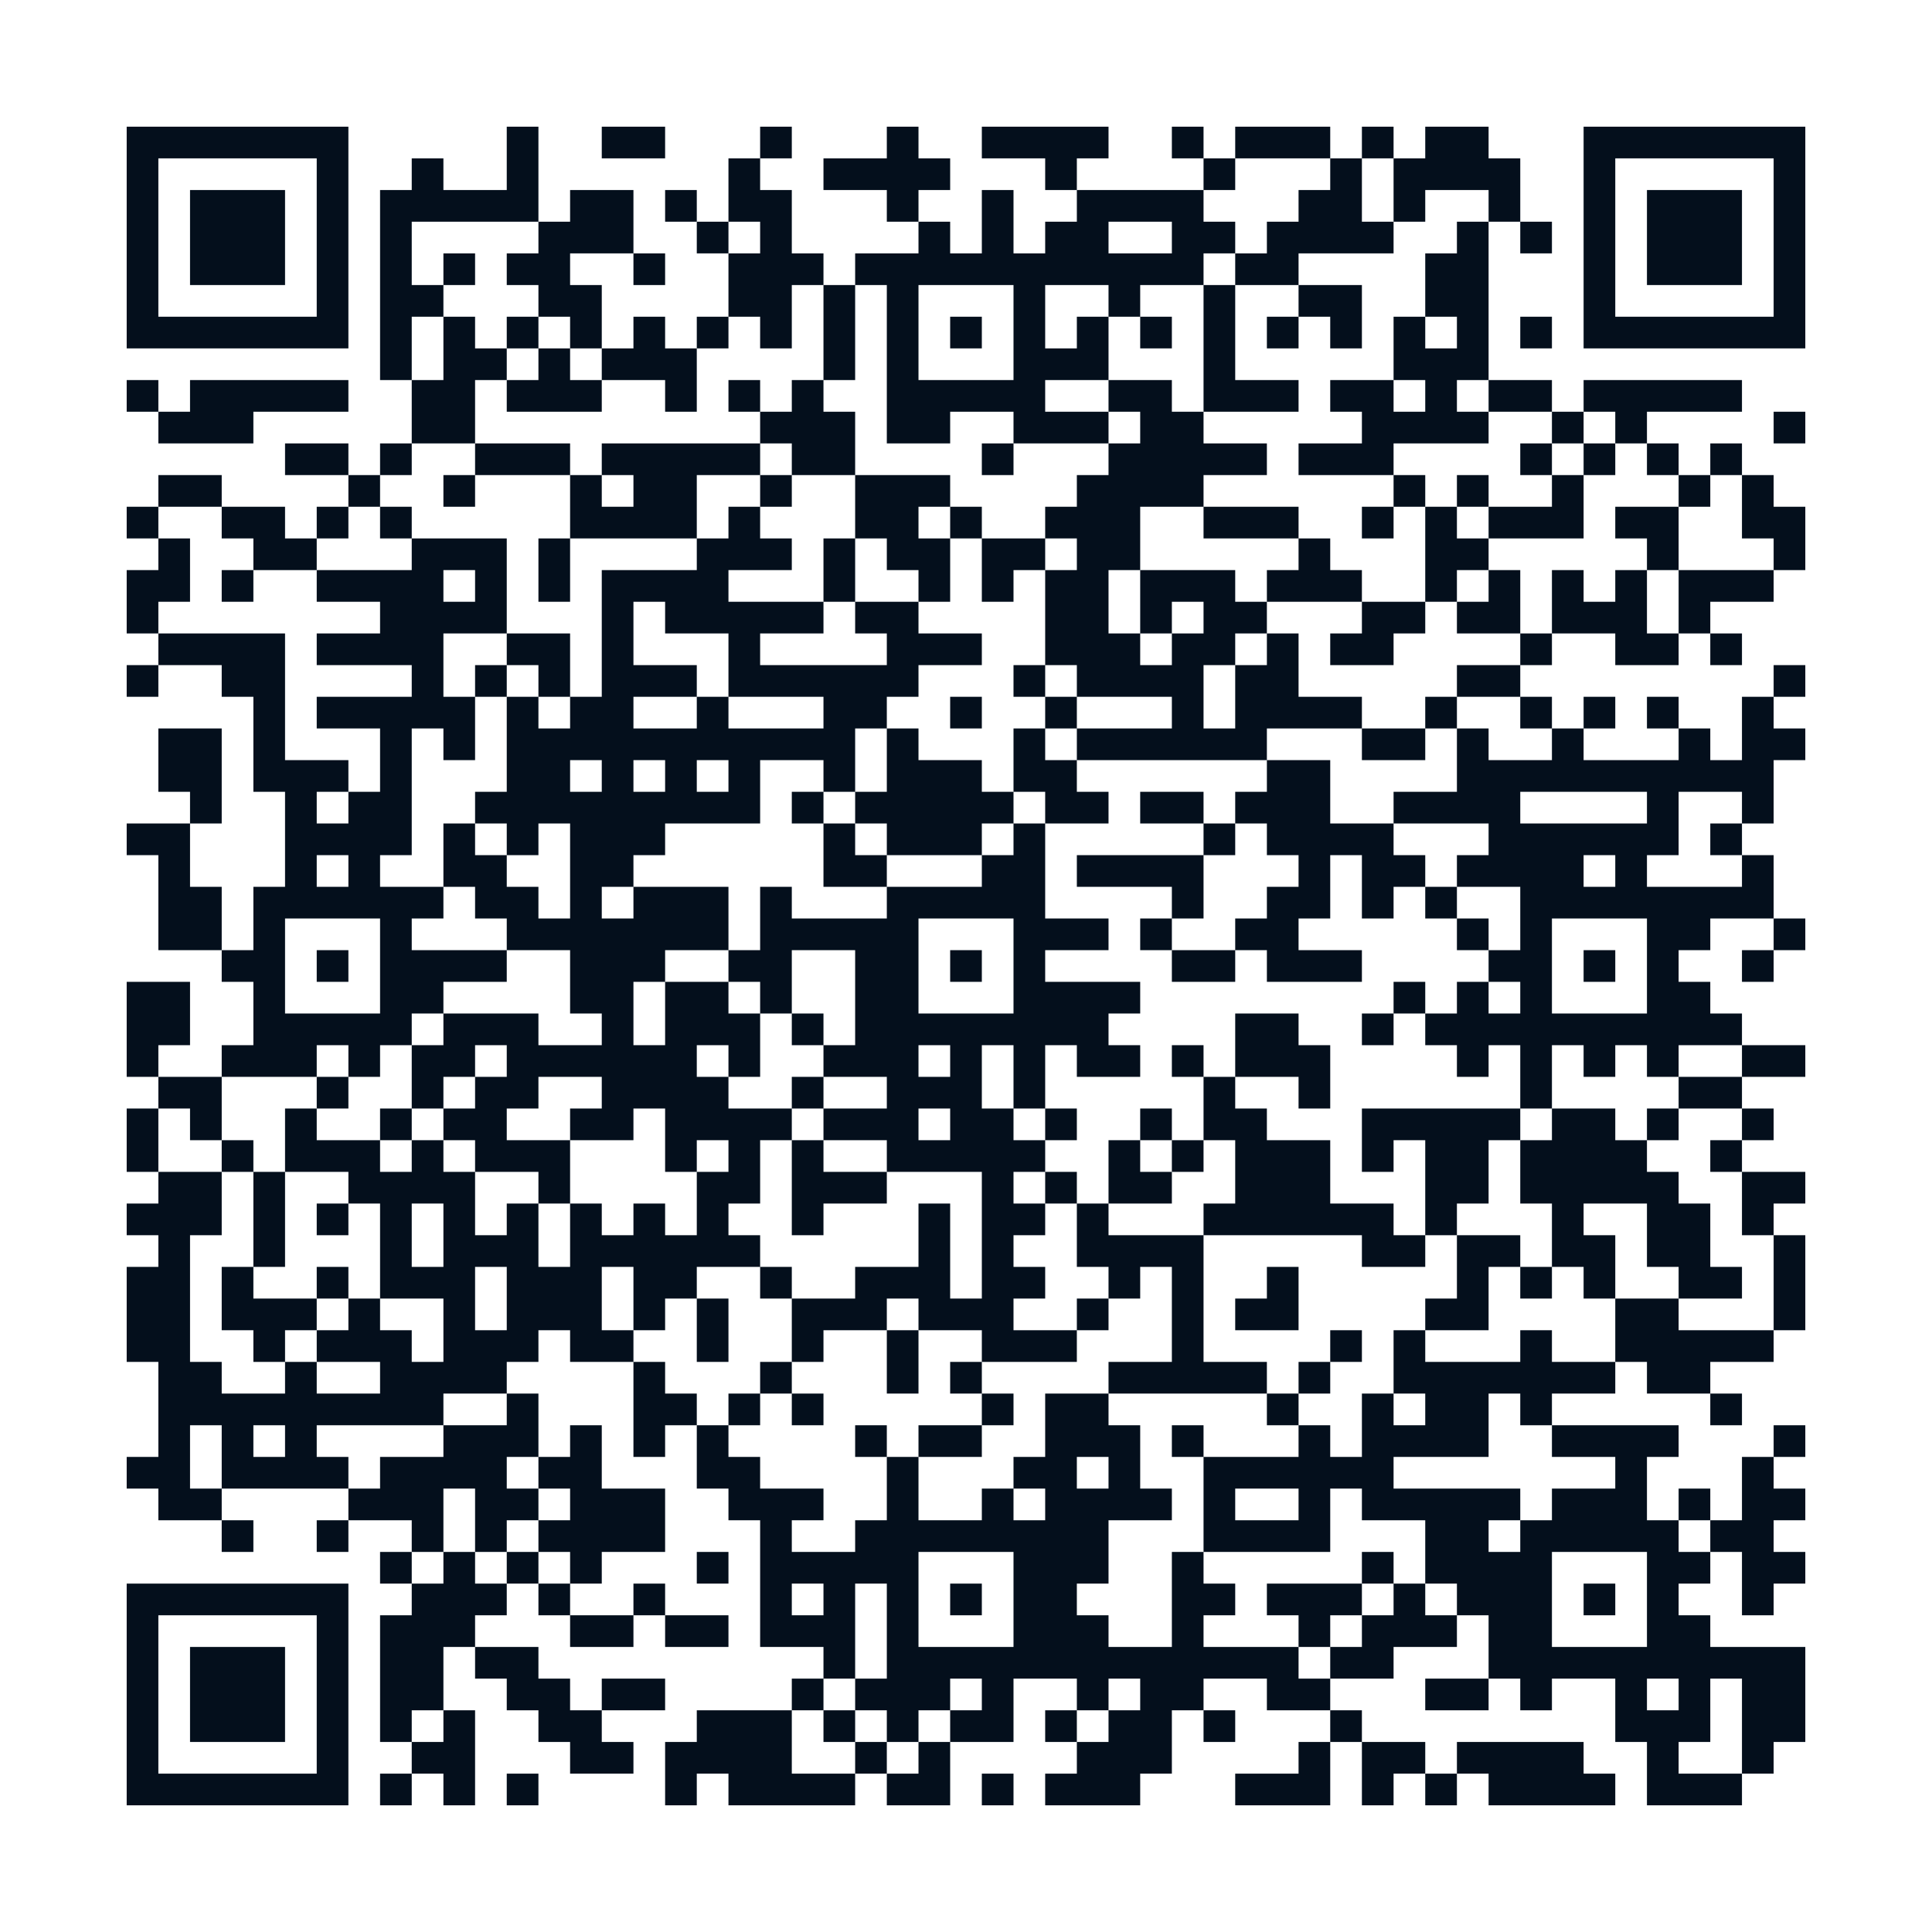
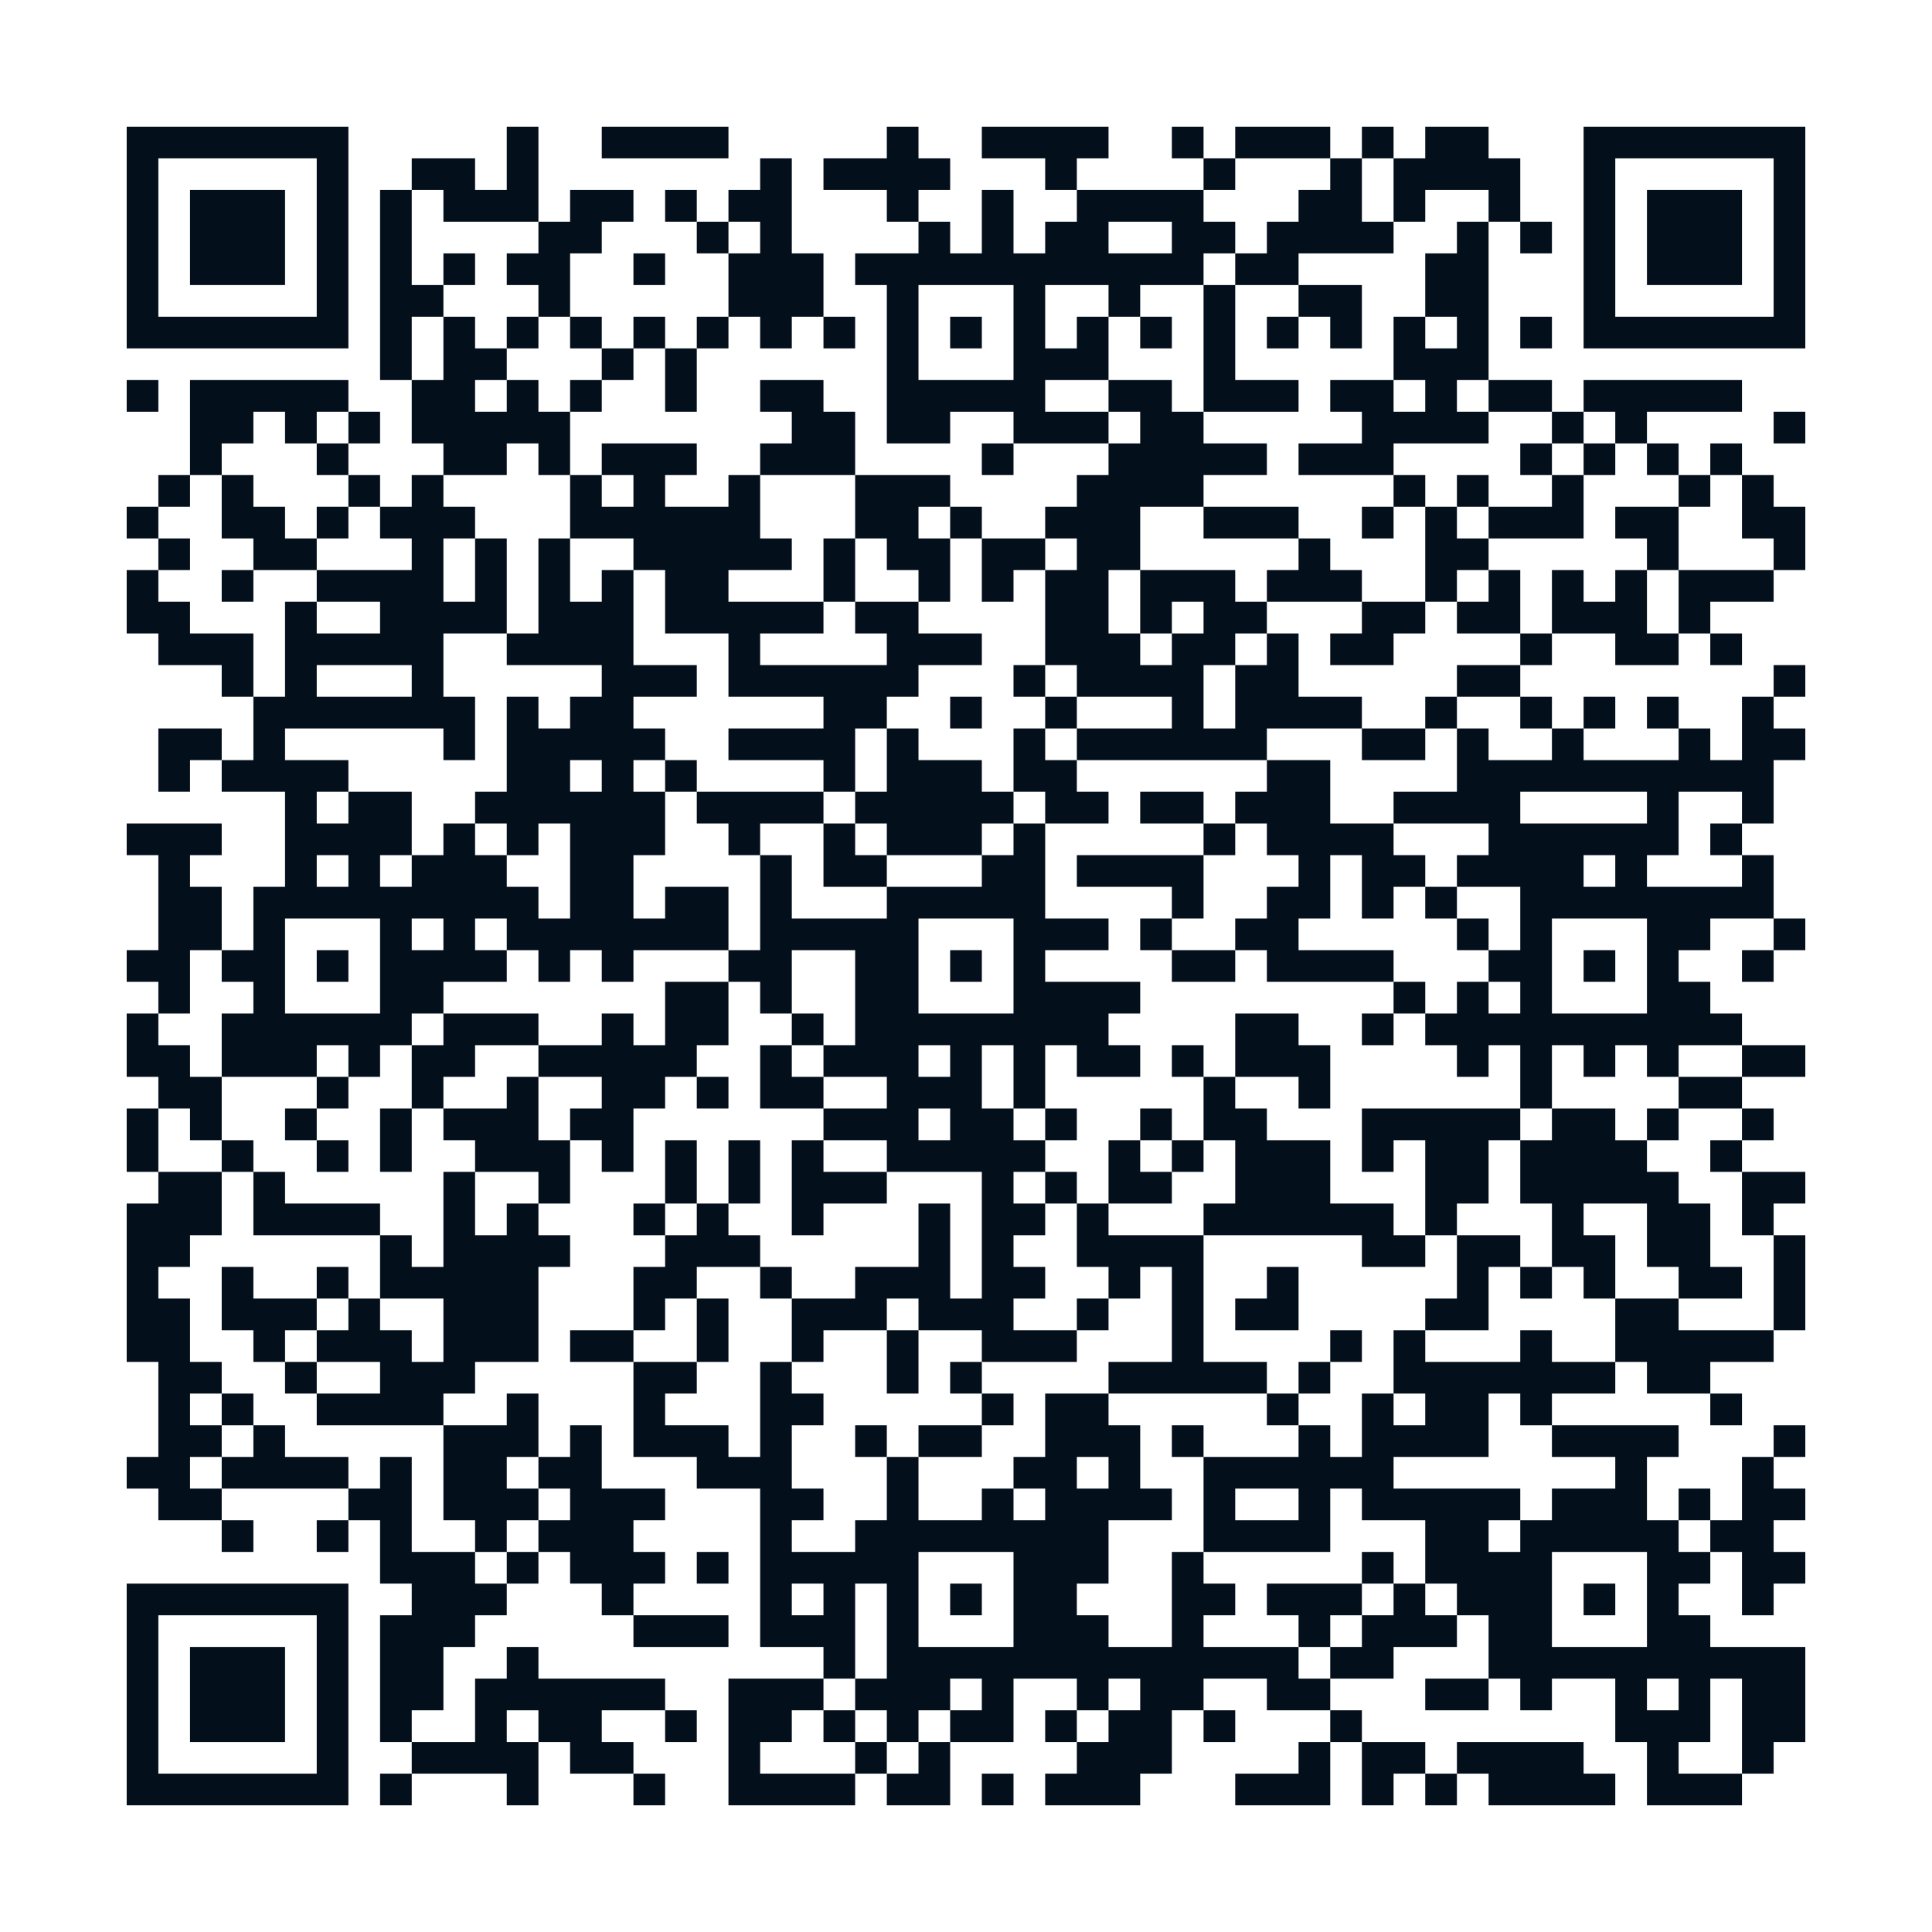
<svg xmlns="http://www.w3.org/2000/svg" viewBox="0 0 61 61" class="segno">
  <path fill="#fff" d="M0 0h61v61h-61z" />
-   <path class="qrline" stroke="#040f1c" d="M4 4.5h7m5 0h1m2 0h2m3 0h1m3 0h1m2 0h4m2 0h1m1 0h3m1 0h1m1 0h2m3 0h7m-53 1h1m5 0h1m2 0h1m2 0h1m6 0h1m2 0h4m3 0h1m4 0h1m3 0h1m1 0h4m2 0h1m5 0h1m-53 1h1m1 0h3m1 0h1m1 0h5m1 0h2m1 0h1m1 0h2m3 0h1m2 0h1m2 0h4m3 0h2m1 0h1m2 0h1m2 0h1m1 0h3m1 0h1m-53 1h1m1 0h3m1 0h1m1 0h1m4 0h3m2 0h1m1 0h1m4 0h1m1 0h1m1 0h2m2 0h2m1 0h4m2 0h1m1 0h1m1 0h1m1 0h3m1 0h1m-53 1h1m1 0h3m1 0h1m1 0h1m1 0h1m1 0h2m2 0h1m2 0h3m1 0h11m1 0h2m4 0h2m3 0h1m1 0h3m1 0h1m-53 1h1m5 0h1m1 0h2m3 0h2m4 0h2m1 0h1m1 0h1m3 0h1m2 0h1m2 0h1m2 0h2m2 0h2m3 0h1m5 0h1m-53 1h7m1 0h1m1 0h1m1 0h1m1 0h1m1 0h1m1 0h1m1 0h1m1 0h1m1 0h1m1 0h1m1 0h1m1 0h1m1 0h1m1 0h1m1 0h1m1 0h1m1 0h1m1 0h1m1 0h1m1 0h7m-45 1h1m1 0h2m1 0h1m1 0h3m4 0h1m1 0h1m3 0h3m3 0h1m5 0h3m-43 1h1m1 0h5m2 0h2m1 0h3m2 0h1m1 0h1m1 0h1m2 0h5m2 0h2m1 0h3m1 0h2m1 0h1m1 0h2m1 0h5m-50 1h3m5 0h2m9 0h3m1 0h2m2 0h3m1 0h2m5 0h4m2 0h1m1 0h1m4 0h1m-48 1h2m1 0h1m2 0h3m1 0h5m1 0h2m4 0h1m3 0h5m1 0h3m4 0h1m1 0h1m1 0h1m1 0h1m-50 1h2m4 0h1m2 0h1m3 0h1m1 0h2m2 0h1m2 0h3m4 0h4m6 0h1m1 0h1m2 0h1m3 0h1m1 0h1m-52 1h1m2 0h2m1 0h1m1 0h1m5 0h4m1 0h1m3 0h2m1 0h1m2 0h3m2 0h3m2 0h1m1 0h1m1 0h3m1 0h2m2 0h2m-52 1h1m2 0h2m3 0h3m1 0h1m4 0h3m1 0h1m1 0h2m1 0h2m1 0h2m5 0h1m3 0h2m5 0h1m3 0h1m-53 1h2m1 0h1m2 0h4m1 0h1m1 0h1m1 0h4m3 0h1m2 0h1m1 0h1m1 0h2m1 0h3m1 0h3m2 0h1m1 0h1m1 0h1m1 0h1m1 0h3m-52 1h1m7 0h4m3 0h1m1 0h5m1 0h2m4 0h2m1 0h1m1 0h2m3 0h2m1 0h2m1 0h3m1 0h1m-49 1h4m1 0h4m2 0h2m1 0h1m3 0h1m4 0h3m2 0h3m1 0h2m1 0h1m1 0h2m4 0h1m2 0h2m1 0h1m-51 1h1m2 0h2m4 0h1m1 0h1m1 0h1m1 0h3m1 0h6m3 0h1m1 0h4m1 0h2m5 0h2m8 0h1m-49 1h1m1 0h5m1 0h1m1 0h2m2 0h1m3 0h2m2 0h1m2 0h1m3 0h1m1 0h4m2 0h1m2 0h1m1 0h1m1 0h1m2 0h1m-51 1h2m1 0h1m3 0h1m1 0h1m1 0h11m1 0h1m3 0h1m1 0h6m3 0h2m1 0h1m2 0h1m3 0h1m1 0h2m-52 1h2m1 0h3m1 0h1m3 0h2m1 0h1m1 0h1m1 0h1m2 0h1m1 0h3m1 0h2m6 0h2m4 0h10m-50 1h1m2 0h1m1 0h2m2 0h9m1 0h1m1 0h5m1 0h2m1 0h2m1 0h3m2 0h4m4 0h1m2 0h1m-52 1h2m3 0h4m1 0h1m1 0h1m1 0h3m5 0h1m1 0h3m1 0h1m5 0h1m1 0h4m3 0h6m1 0h1m-50 1h1m3 0h1m1 0h1m2 0h2m2 0h2m6 0h2m3 0h2m1 0h4m3 0h1m1 0h2m1 0h4m1 0h1m3 0h1m-51 1h2m1 0h6m1 0h2m1 0h1m1 0h3m1 0h1m3 0h5m4 0h1m2 0h2m1 0h1m1 0h1m2 0h8m-51 1h2m1 0h1m3 0h1m3 0h7m1 0h5m3 0h3m1 0h1m2 0h2m5 0h1m1 0h1m3 0h2m2 0h1m-50 1h2m1 0h1m1 0h4m2 0h3m2 0h2m2 0h2m1 0h1m1 0h1m4 0h2m1 0h3m4 0h2m1 0h1m1 0h1m2 0h1m-52 1h2m2 0h1m3 0h2m4 0h2m1 0h2m1 0h1m2 0h2m3 0h4m8 0h1m1 0h1m1 0h1m3 0h2m-50 1h2m2 0h5m1 0h3m2 0h1m1 0h3m1 0h1m1 0h8m4 0h2m2 0h1m1 0h10m-51 1h1m2 0h3m1 0h1m1 0h2m1 0h6m1 0h1m2 0h3m1 0h1m1 0h1m1 0h2m1 0h1m1 0h3m4 0h1m1 0h1m1 0h1m1 0h1m2 0h2m-52 1h2m3 0h1m2 0h1m1 0h2m2 0h4m2 0h1m2 0h3m1 0h1m5 0h1m2 0h1m6 0h1m4 0h2m-51 1h1m1 0h1m2 0h1m2 0h1m1 0h2m2 0h2m1 0h4m1 0h3m1 0h2m1 0h1m2 0h1m1 0h2m3 0h5m1 0h2m1 0h1m2 0h1m-52 1h1m2 0h1m1 0h3m1 0h1m1 0h3m3 0h1m1 0h1m1 0h1m2 0h5m2 0h1m1 0h1m1 0h3m1 0h1m1 0h2m1 0h4m2 0h1m-50 1h2m1 0h1m2 0h4m2 0h1m4 0h2m1 0h3m3 0h1m1 0h1m1 0h2m2 0h3m3 0h2m1 0h5m2 0h2m-53 1h3m1 0h1m1 0h1m1 0h1m1 0h1m1 0h1m1 0h1m1 0h1m1 0h1m2 0h1m3 0h1m1 0h2m1 0h1m3 0h6m1 0h1m3 0h1m2 0h2m1 0h1m-51 1h1m2 0h1m3 0h1m1 0h3m1 0h6m5 0h1m1 0h1m2 0h4m5 0h2m1 0h2m1 0h2m1 0h2m2 0h1m-53 1h2m1 0h1m2 0h1m1 0h3m1 0h3m1 0h2m2 0h1m2 0h3m1 0h2m2 0h1m1 0h1m2 0h1m5 0h1m1 0h1m1 0h1m2 0h2m1 0h1m-53 1h2m1 0h3m1 0h1m2 0h1m1 0h3m1 0h1m1 0h1m2 0h3m1 0h3m2 0h1m2 0h1m1 0h2m4 0h2m4 0h2m3 0h1m-53 1h2m2 0h1m1 0h3m1 0h3m1 0h2m2 0h1m2 0h1m2 0h1m2 0h3m3 0h1m4 0h1m1 0h1m3 0h1m2 0h5m-51 1h2m2 0h1m2 0h4m4 0h1m3 0h1m3 0h1m1 0h1m4 0h5m1 0h1m2 0h7m1 0h2m-49 1h9m2 0h1m3 0h2m1 0h1m1 0h1m5 0h1m1 0h2m5 0h1m2 0h1m1 0h2m1 0h1m5 0h1m-50 1h1m1 0h1m1 0h1m4 0h3m1 0h1m1 0h1m1 0h1m4 0h1m1 0h2m2 0h3m1 0h1m3 0h1m1 0h4m2 0h4m3 0h1m-53 1h2m1 0h4m1 0h4m1 0h2m3 0h2m4 0h1m3 0h2m1 0h1m2 0h6m7 0h1m3 0h1m-51 1h2m4 0h3m1 0h2m1 0h3m2 0h3m2 0h1m2 0h1m1 0h4m1 0h1m2 0h1m1 0h5m1 0h3m1 0h1m1 0h2m-50 1h1m2 0h1m2 0h1m1 0h1m1 0h4m3 0h1m2 0h8m3 0h4m3 0h2m1 0h5m1 0h2m-44 1h1m1 0h1m1 0h1m1 0h1m3 0h1m1 0h5m3 0h3m2 0h1m5 0h1m1 0h4m3 0h2m1 0h2m-53 1h7m2 0h3m1 0h1m2 0h1m3 0h1m1 0h1m1 0h1m1 0h1m1 0h2m3 0h2m1 0h3m1 0h1m1 0h3m1 0h1m1 0h1m2 0h1m-52 1h1m5 0h1m1 0h3m3 0h2m1 0h2m1 0h3m1 0h1m3 0h3m2 0h1m3 0h1m1 0h3m1 0h2m3 0h2m-50 1h1m1 0h3m1 0h1m1 0h2m1 0h2m9 0h1m1 0h13m1 0h2m3 0h10m-53 1h1m1 0h3m1 0h1m1 0h2m2 0h2m1 0h2m4 0h1m1 0h3m1 0h1m2 0h1m1 0h2m2 0h2m3 0h2m1 0h1m2 0h1m1 0h1m1 0h2m-53 1h1m1 0h3m1 0h1m1 0h1m1 0h1m2 0h2m3 0h3m1 0h1m1 0h1m1 0h2m1 0h1m1 0h2m1 0h1m3 0h1m8 0h3m1 0h2m-53 1h1m5 0h1m2 0h2m3 0h2m1 0h4m2 0h1m1 0h1m4 0h3m4 0h1m1 0h2m1 0h4m2 0h1m2 0h1m-52 1h7m1 0h1m1 0h1m1 0h1m4 0h1m1 0h4m1 0h2m1 0h1m1 0h3m3 0h3m1 0h1m1 0h1m1 0h4m1 0h3" />
+   <path class="qrline" stroke="#040f1c" d="M4 4.5h7m5 0h1m2 0h4m5 0h1m2 0h4m2 0h1m1 0h3m1 0h1m1 0h2m3 0h7m-53 1h1m5 0h1m2 0h2m1 0h1m7 0h1m1 0h4m3 0h1m4 0h1m3 0h1m1 0h4m2 0h1m5 0h1m-53 1h1m1 0h3m1 0h1m1 0h1m1 0h3m1 0h2m1 0h1m1 0h2m3 0h1m2 0h1m2 0h4m3 0h2m1 0h1m2 0h1m2 0h1m1 0h3m1 0h1m-53 1h1m1 0h3m1 0h1m1 0h1m4 0h2m3 0h1m1 0h1m4 0h1m1 0h1m1 0h2m2 0h2m1 0h4m2 0h1m1 0h1m1 0h1m1 0h3m1 0h1m-53 1h1m1 0h3m1 0h1m1 0h1m1 0h1m1 0h2m2 0h1m2 0h3m1 0h11m1 0h2m4 0h2m3 0h1m1 0h3m1 0h1m-53 1h1m5 0h1m1 0h2m3 0h1m5 0h3m2 0h1m3 0h1m2 0h1m2 0h1m2 0h2m2 0h2m3 0h1m5 0h1m-53 1h7m1 0h1m1 0h1m1 0h1m1 0h1m1 0h1m1 0h1m1 0h1m1 0h1m1 0h1m1 0h1m1 0h1m1 0h1m1 0h1m1 0h1m1 0h1m1 0h1m1 0h1m1 0h1m1 0h1m1 0h7m-45 1h1m1 0h2m3 0h1m1 0h1m6 0h1m3 0h3m3 0h1m5 0h3m-43 1h1m1 0h5m2 0h2m1 0h1m1 0h1m2 0h1m2 0h2m2 0h5m2 0h2m1 0h3m1 0h2m1 0h1m1 0h2m1 0h5m-49 1h2m1 0h1m1 0h1m1 0h5m7 0h2m1 0h2m2 0h3m1 0h2m5 0h4m2 0h1m1 0h1m4 0h1m-51 1h1m3 0h1m3 0h2m1 0h1m1 0h3m2 0h3m4 0h1m3 0h5m1 0h3m4 0h1m1 0h1m1 0h1m1 0h1m-50 1h1m1 0h1m3 0h1m1 0h1m4 0h1m1 0h1m2 0h1m3 0h3m4 0h4m6 0h1m1 0h1m2 0h1m3 0h1m1 0h1m-52 1h1m2 0h2m1 0h1m1 0h3m3 0h6m3 0h2m1 0h1m2 0h3m2 0h3m2 0h1m1 0h1m1 0h3m1 0h2m2 0h2m-52 1h1m2 0h2m3 0h1m1 0h1m1 0h1m2 0h5m1 0h1m1 0h2m1 0h2m1 0h2m5 0h1m3 0h2m5 0h1m3 0h1m-53 1h1m2 0h1m2 0h4m1 0h1m1 0h1m1 0h1m1 0h2m3 0h1m2 0h1m1 0h1m1 0h2m1 0h3m1 0h3m2 0h1m1 0h1m1 0h1m1 0h1m1 0h3m-52 1h2m3 0h1m2 0h4m1 0h3m1 0h5m1 0h2m4 0h2m1 0h1m1 0h2m3 0h2m1 0h2m1 0h3m1 0h1m-49 1h3m1 0h5m2 0h4m3 0h1m4 0h3m2 0h3m1 0h2m1 0h1m1 0h2m4 0h1m2 0h2m1 0h1m-48 1h1m1 0h1m3 0h1m5 0h3m1 0h6m3 0h1m1 0h4m1 0h2m5 0h2m8 0h1m-49 1h7m1 0h1m1 0h2m6 0h2m2 0h1m2 0h1m3 0h1m1 0h4m2 0h1m2 0h1m1 0h1m1 0h1m2 0h1m-51 1h2m1 0h1m5 0h1m1 0h5m2 0h4m1 0h1m3 0h1m1 0h6m3 0h2m1 0h1m2 0h1m3 0h1m1 0h2m-52 1h1m1 0h4m5 0h2m1 0h1m1 0h1m4 0h1m1 0h3m1 0h2m6 0h2m4 0h10m-47 1h1m1 0h2m2 0h6m1 0h4m1 0h5m1 0h2m1 0h2m1 0h3m2 0h4m4 0h1m2 0h1m-52 1h3m2 0h4m1 0h1m1 0h1m1 0h3m2 0h1m2 0h1m1 0h3m1 0h1m5 0h1m1 0h4m3 0h6m1 0h1m-50 1h1m3 0h1m1 0h1m1 0h3m2 0h2m4 0h1m1 0h2m3 0h2m1 0h4m3 0h1m1 0h2m1 0h4m1 0h1m3 0h1m-51 1h2m1 0h9m1 0h2m1 0h2m1 0h1m3 0h5m4 0h1m2 0h2m1 0h1m1 0h1m2 0h8m-51 1h2m1 0h1m3 0h1m1 0h1m1 0h7m1 0h5m3 0h3m1 0h1m2 0h2m5 0h1m1 0h1m3 0h2m2 0h1m-53 1h2m1 0h2m1 0h1m1 0h4m1 0h1m1 0h1m3 0h2m2 0h2m1 0h1m1 0h1m4 0h2m1 0h4m3 0h2m1 0h1m1 0h1m2 0h1m-51 1h1m2 0h1m3 0h2m7 0h2m1 0h1m2 0h2m3 0h4m8 0h1m1 0h1m1 0h1m3 0h2m-50 1h1m2 0h6m1 0h3m2 0h1m1 0h2m2 0h1m1 0h8m4 0h2m2 0h1m1 0h10m-51 1h2m1 0h3m1 0h1m1 0h2m2 0h5m2 0h1m1 0h3m1 0h1m1 0h1m1 0h2m1 0h1m1 0h3m4 0h1m1 0h1m1 0h1m1 0h1m2 0h2m-52 1h2m3 0h1m2 0h1m2 0h1m2 0h2m1 0h1m1 0h2m2 0h3m1 0h1m5 0h1m2 0h1m6 0h1m4 0h2m-51 1h1m1 0h1m2 0h1m2 0h1m1 0h3m1 0h2m6 0h3m1 0h2m1 0h1m2 0h1m1 0h2m3 0h5m1 0h2m1 0h1m2 0h1m-52 1h1m2 0h1m2 0h1m1 0h1m2 0h3m1 0h1m1 0h1m1 0h1m1 0h1m2 0h5m2 0h1m1 0h1m1 0h3m1 0h1m1 0h2m1 0h4m2 0h1m-50 1h2m1 0h1m5 0h1m2 0h1m3 0h1m1 0h1m1 0h3m3 0h1m1 0h1m1 0h2m2 0h3m3 0h2m1 0h5m2 0h2m-53 1h3m1 0h4m2 0h1m1 0h1m3 0h1m1 0h1m2 0h1m3 0h1m1 0h2m1 0h1m3 0h6m1 0h1m3 0h1m2 0h2m1 0h1m-52 1h2m6 0h1m1 0h4m3 0h3m5 0h1m1 0h1m2 0h4m5 0h2m1 0h2m1 0h2m1 0h2m2 0h1m-53 1h1m2 0h1m2 0h1m1 0h5m3 0h2m2 0h1m2 0h3m1 0h2m2 0h1m1 0h1m2 0h1m5 0h1m1 0h1m1 0h1m2 0h2m1 0h1m-53 1h2m1 0h3m1 0h1m2 0h3m3 0h1m1 0h1m2 0h3m1 0h3m2 0h1m2 0h1m1 0h2m4 0h2m4 0h2m3 0h1m-53 1h2m2 0h1m1 0h3m1 0h3m1 0h2m2 0h1m2 0h1m2 0h1m2 0h3m3 0h1m4 0h1m1 0h1m3 0h1m2 0h5m-51 1h2m2 0h1m2 0h3m5 0h2m2 0h1m3 0h1m1 0h1m4 0h5m1 0h1m2 0h7m1 0h2m-49 1h1m1 0h1m2 0h4m2 0h1m3 0h1m3 0h2m5 0h1m1 0h2m5 0h1m2 0h1m1 0h2m1 0h1m5 0h1m-50 1h2m1 0h1m5 0h3m1 0h1m1 0h3m1 0h1m2 0h1m1 0h2m2 0h3m1 0h1m3 0h1m1 0h4m2 0h4m3 0h1m-53 1h2m1 0h4m1 0h1m1 0h2m1 0h2m3 0h3m3 0h1m3 0h2m1 0h1m2 0h6m7 0h1m3 0h1m-51 1h2m4 0h2m1 0h3m1 0h3m3 0h2m2 0h1m2 0h1m1 0h4m1 0h1m2 0h1m1 0h5m1 0h3m1 0h1m1 0h2m-50 1h1m2 0h1m1 0h1m2 0h1m1 0h3m4 0h1m2 0h8m3 0h4m3 0h2m1 0h5m1 0h2m-44 1h3m1 0h1m1 0h3m1 0h1m1 0h5m3 0h3m2 0h1m5 0h1m1 0h4m3 0h2m1 0h2m-53 1h7m2 0h3m3 0h1m4 0h1m1 0h1m1 0h1m1 0h1m1 0h2m3 0h2m1 0h3m1 0h1m1 0h3m1 0h1m1 0h1m2 0h1m-52 1h1m5 0h1m1 0h3m5 0h3m1 0h3m1 0h1m3 0h3m2 0h1m3 0h1m1 0h3m1 0h2m3 0h2m-50 1h1m1 0h3m1 0h1m1 0h2m2 0h1m9 0h1m1 0h13m1 0h2m3 0h10m-53 1h1m1 0h3m1 0h1m1 0h2m1 0h6m2 0h3m1 0h3m1 0h1m2 0h1m1 0h2m2 0h2m3 0h2m1 0h1m2 0h1m1 0h1m1 0h2m-53 1h1m1 0h3m1 0h1m1 0h1m2 0h1m1 0h2m2 0h1m1 0h2m1 0h1m1 0h1m1 0h2m1 0h1m1 0h2m1 0h1m3 0h1m8 0h3m1 0h2m-53 1h1m5 0h1m2 0h4m1 0h2m3 0h1m3 0h1m1 0h1m4 0h3m4 0h1m1 0h2m1 0h4m2 0h1m2 0h1m-52 1h7m1 0h1m3 0h1m3 0h1m2 0h4m1 0h2m1 0h1m1 0h3m3 0h3m1 0h1m1 0h1m1 0h4m1 0h3" />
</svg>
